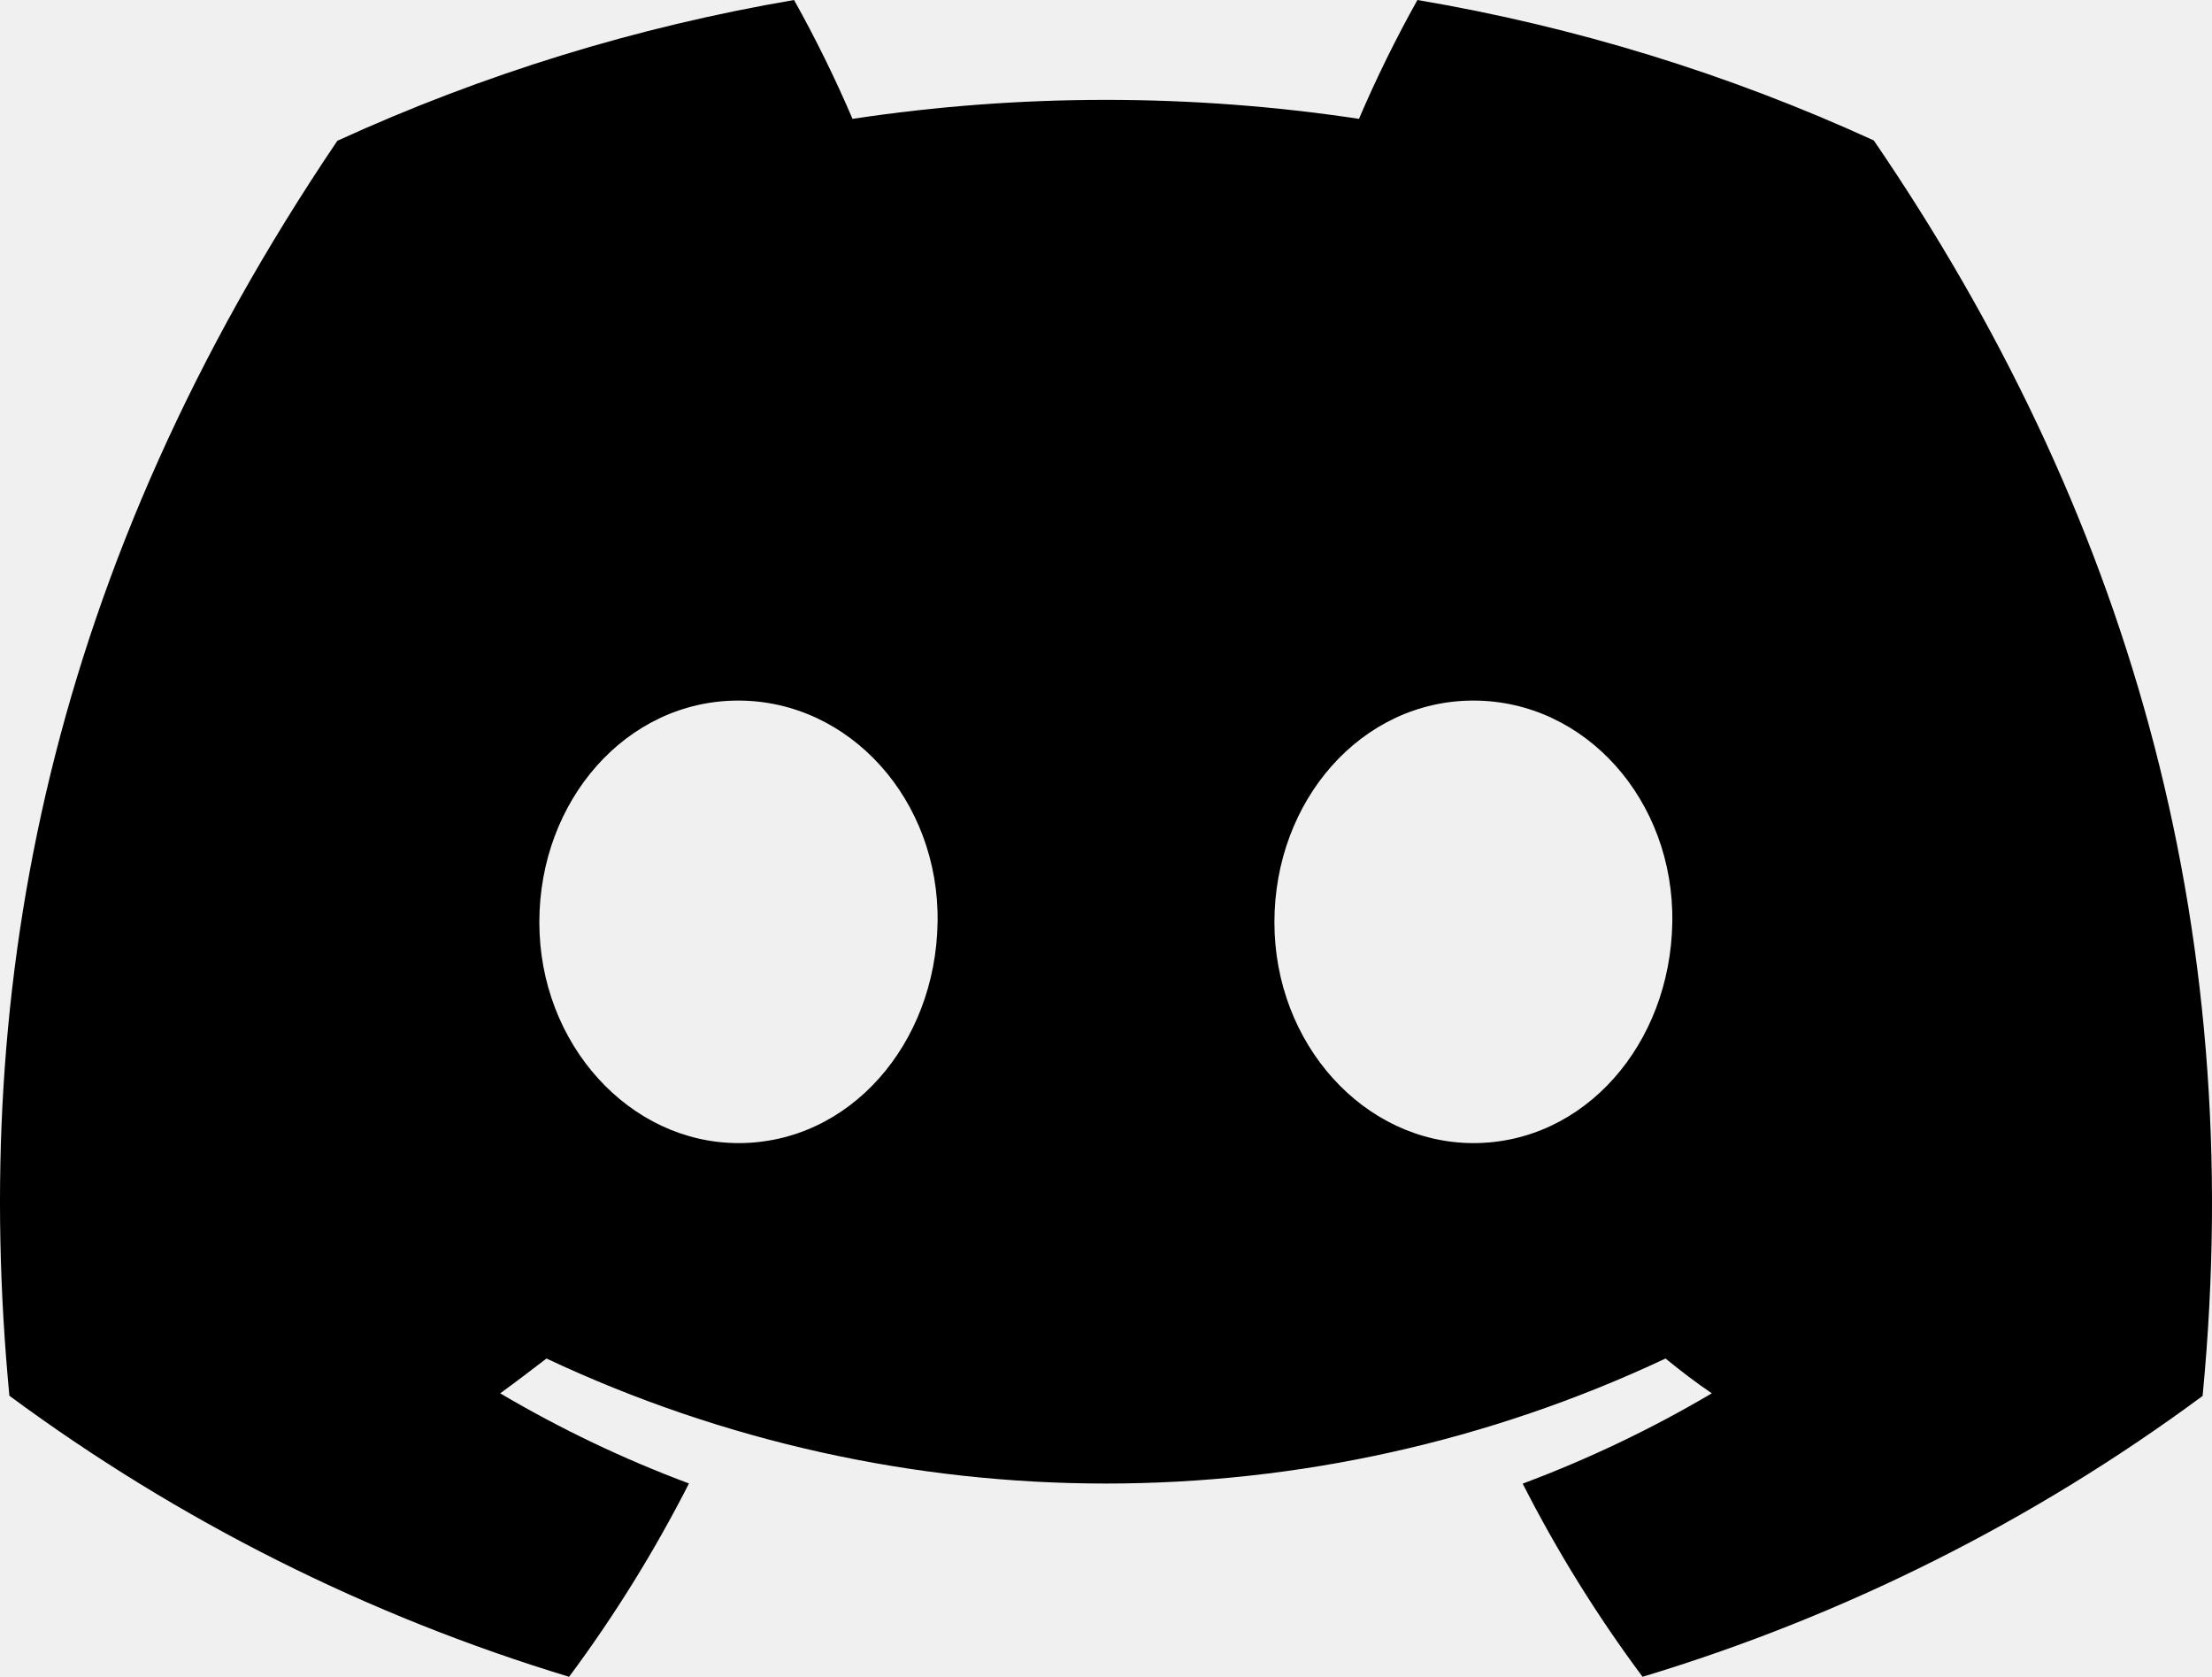
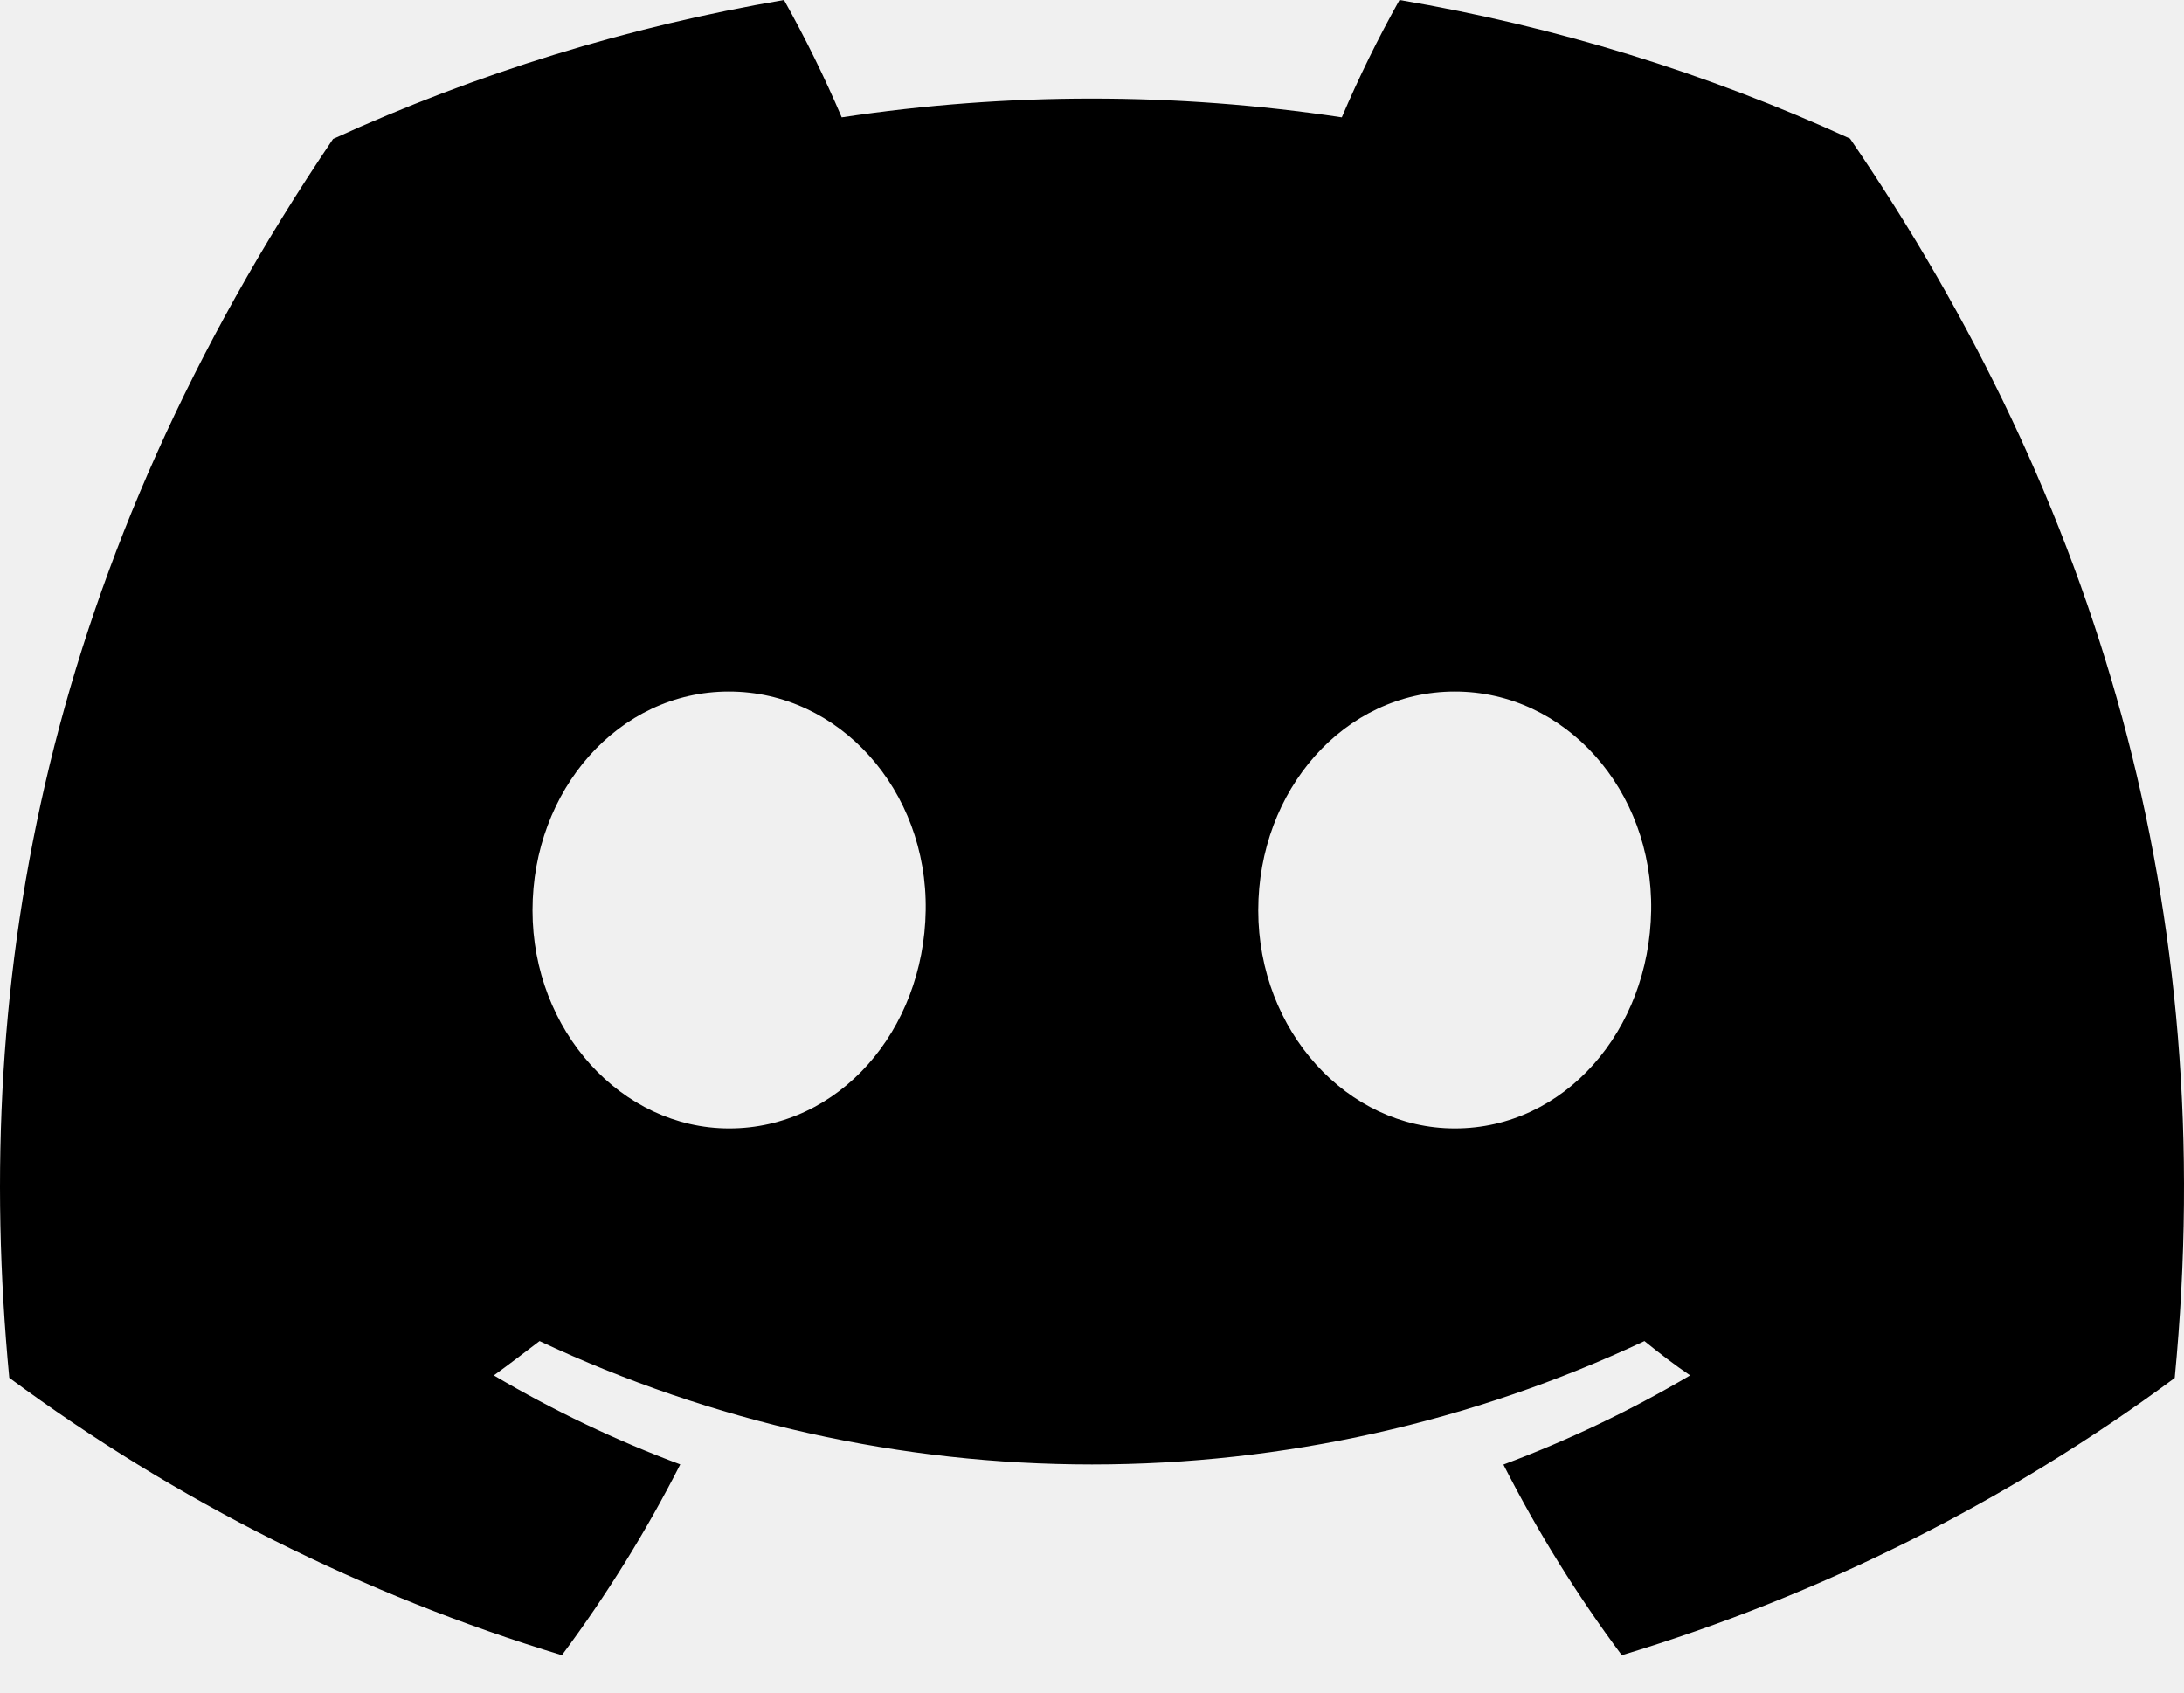
- <svg xmlns="http://www.w3.org/2000/svg" viewBox="0 0 127.14 96.36">
-   <g id="图层_2" data-name="图层 2">
-     <g id="Discord_Logos" data-name="Discord Logos">
-       <g id="Discord_Logo_-_Large_-_White" data-name="Discord Logo - Large - White">
-         <path d="M107.7,8.07A105.15,105.15,0,0,0,81.47,0a72.06,72.06,0,0,0-3.36,6.83A97.68,97.68,0,0,0,49,6.83,72.37,72.37,0,0,0,45.64,0,105.89,105.89,0,0,0,19.39,8.09C2.79,32.65-1.71,56.6.54,80.21h0A105.73,105.73,0,0,0,32.71,96.36,77.7,77.7,0,0,0,39.6,85.25a68.42,68.42,0,0,1-10.85-5.18c.91-.66,1.8-1.34,2.66-2a75.57,75.57,0,0,0,64.32,0c.87.71,1.76,1.39,2.66,2a68.68,68.68,0,0,1-10.87,5.19,77,77,0,0,0,6.89,11.1A105.25,105.25,0,0,0,126.6,80.22h0C129.24,52.84,122.09,29.11,107.7,8.07ZM42.45,65.69C36.18,65.69,31,60,31,53s5-12.74,11.43-12.74S54,46,53.89,53,48.84,65.69,42.45,65.69Zm42.24,0C78.41,65.69,73.25,60,73.25,53s5-12.74,11.44-12.74S96.23,46,96.12,53,91.08,65.69,84.69,65.69Z" />
-       </g>
-     </g>
+ <svg xmlns="http://www.w3.org/2000/svg" width="40" height="31" viewBox="0 0 40 31" fill="none">
+   <g clip-path="url(#clip0_508_5)">
+     <path d="M33.884 2.539C31.256 1.336 28.481 0.482 25.632 0C25.242 0.697 24.889 1.414 24.575 2.149C21.539 1.691 18.452 1.691 15.416 2.149C15.102 1.414 14.749 0.697 14.359 0C11.507 0.486 8.731 1.342 6.1 2.545C0.878 10.272 -0.538 17.807 0.17 25.235C3.228 27.495 6.652 29.213 10.291 30.316C11.111 29.214 11.836 28.045 12.459 26.821C11.275 26.379 10.133 25.834 9.045 25.191C9.331 24.983 9.611 24.77 9.882 24.562C13.047 26.05 16.502 26.822 20 26.822C23.498 26.822 26.953 26.05 30.118 24.562C30.392 24.785 30.672 24.999 30.955 25.191C29.865 25.834 28.721 26.381 27.535 26.824C28.157 28.047 28.883 29.216 29.703 30.316C33.345 29.218 36.771 27.5 39.83 25.238C40.661 16.624 38.411 9.158 33.884 2.539ZM13.355 20.667C11.383 20.667 9.753 18.877 9.753 16.674C9.753 14.472 11.326 12.666 13.349 12.666C15.372 12.666 16.989 14.472 16.954 16.674C16.92 18.877 15.366 20.667 13.355 20.667ZM26.645 20.667C24.669 20.667 23.045 18.877 23.045 16.674C23.045 14.472 24.619 12.666 26.645 12.666C28.671 12.666 30.275 14.472 30.241 16.674C30.206 18.877 28.655 20.667 26.645 20.667Z" fill="black" />
  </g>
+   <defs>
+     <clipPath id="clip0_508_5">
+       <rect width="40" height="30.316" fill="white" />
+     </clipPath>
+   </defs>
</svg>
